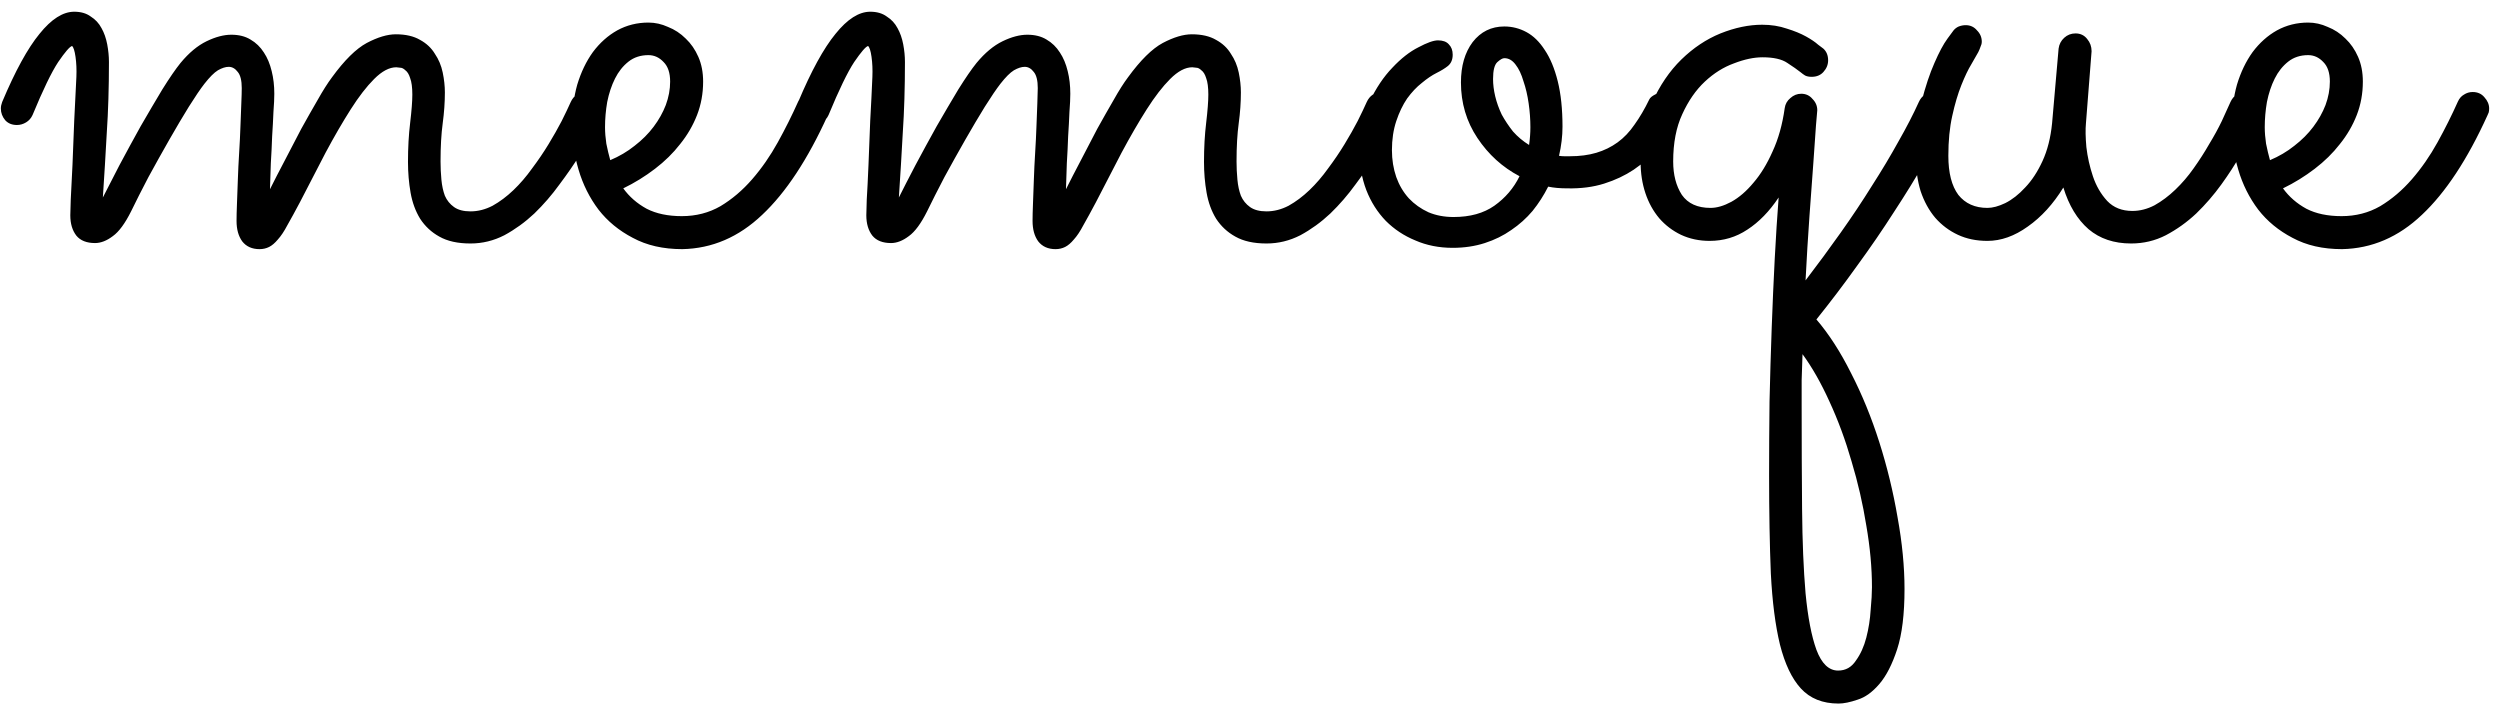
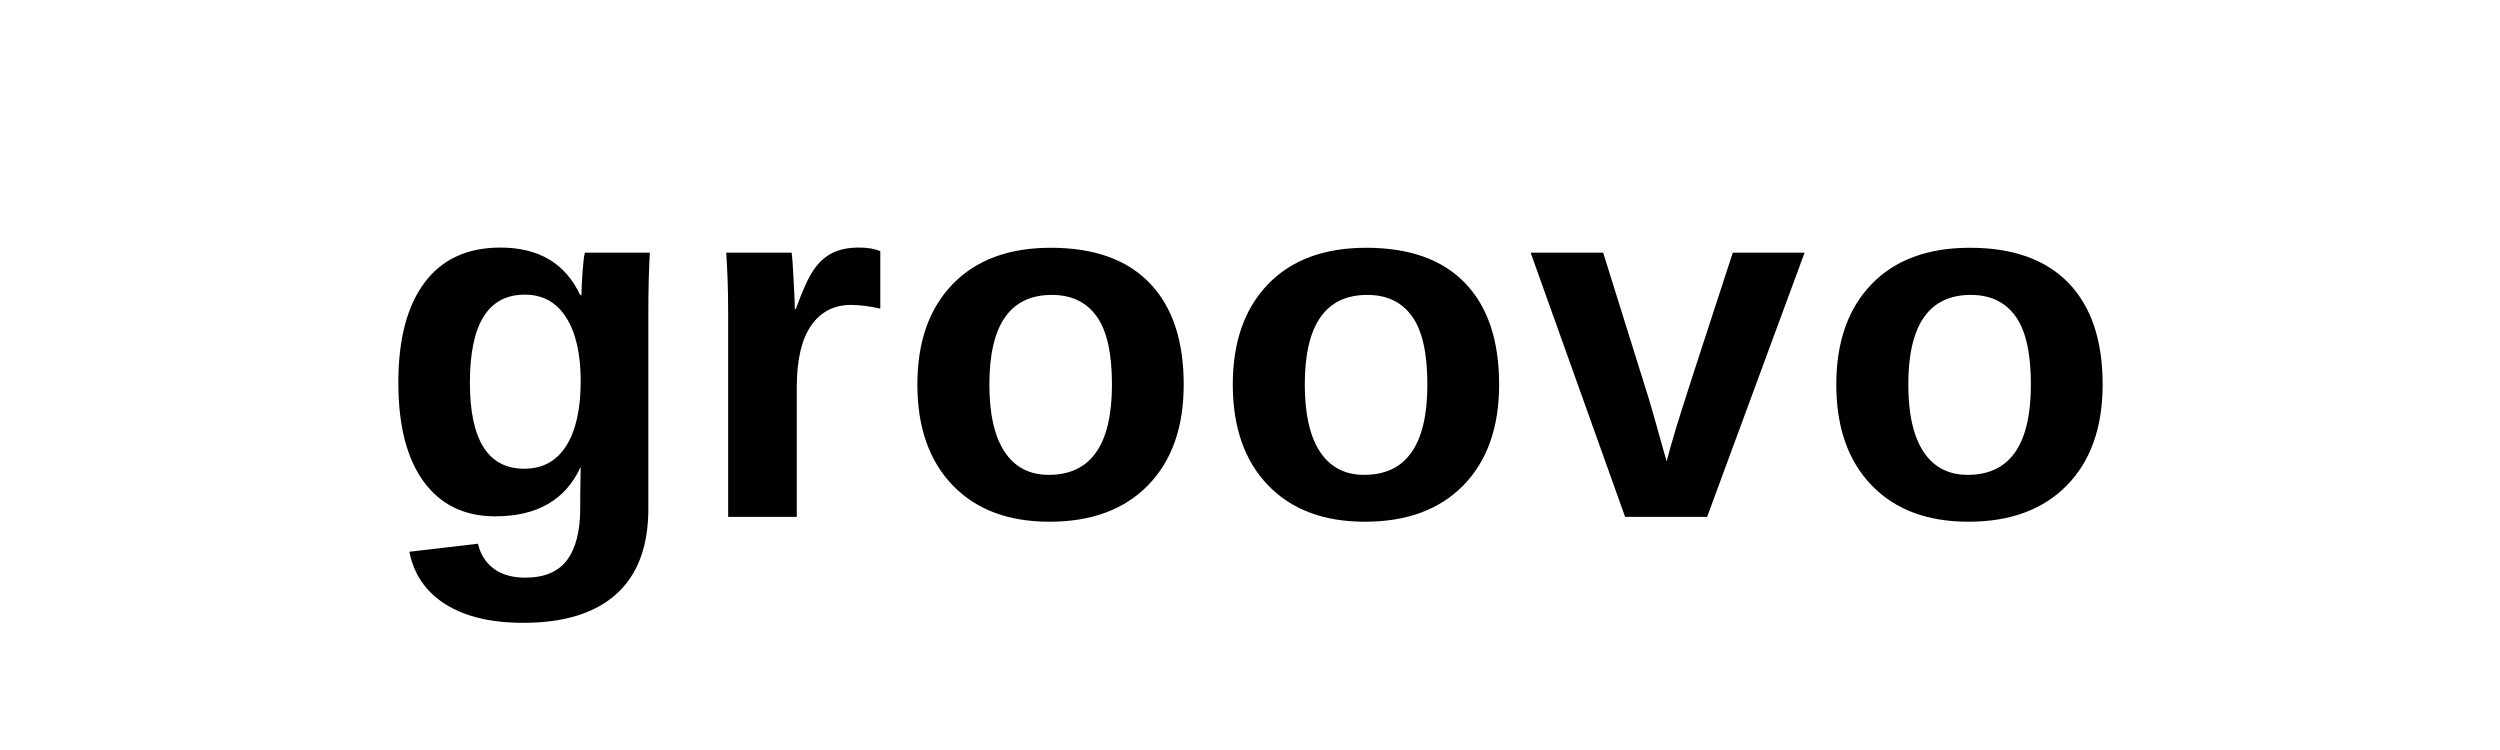
- <svg xmlns="http://www.w3.org/2000/svg" width="180" height="51" viewBox="0 0 180 51" fill="none">
-   <path d="M7.406 14.219C7.719 13.594 8.115 12.823 8.594 11.906C9.094 10.969 9.604 10.031 10.125 9.094C10.667 8.156 11.188 7.271 11.688 6.438C12.208 5.604 12.646 4.969 13 4.531C13.604 3.802 14.229 3.281 14.875 2.969C15.521 2.656 16.115 2.5 16.656 2.5C17.198 2.5 17.656 2.615 18.031 2.844C18.427 3.073 18.75 3.385 19 3.781C19.25 4.156 19.438 4.604 19.562 5.125C19.688 5.625 19.75 6.167 19.75 6.75C19.75 7.083 19.729 7.521 19.688 8.062C19.667 8.604 19.635 9.188 19.594 9.812C19.573 10.438 19.542 11.083 19.5 11.75C19.479 12.417 19.458 13.042 19.438 13.625C19.75 13 20.104 12.312 20.5 11.562C20.896 10.792 21.292 10.031 21.688 9.281C22.104 8.531 22.5 7.833 22.875 7.188C23.25 6.521 23.594 5.979 23.906 5.562C24.802 4.333 25.635 3.51 26.406 3.094C27.198 2.677 27.896 2.469 28.5 2.469C29.208 2.469 29.792 2.604 30.25 2.875C30.708 3.125 31.062 3.458 31.312 3.875C31.583 4.271 31.771 4.719 31.875 5.219C31.979 5.719 32.031 6.198 32.031 6.656C32.031 7.365 31.979 8.104 31.875 8.875C31.771 9.646 31.719 10.562 31.719 11.625C31.719 12.062 31.74 12.5 31.781 12.938C31.823 13.375 31.906 13.76 32.031 14.094C32.177 14.427 32.396 14.698 32.688 14.906C32.979 15.115 33.375 15.219 33.875 15.219C34.417 15.219 34.948 15.083 35.469 14.812C35.99 14.521 36.49 14.146 36.969 13.688C37.448 13.229 37.896 12.708 38.312 12.125C38.75 11.542 39.146 10.958 39.5 10.375C39.854 9.792 40.167 9.24 40.438 8.719C40.708 8.177 40.927 7.719 41.094 7.344C41.198 7.115 41.344 6.938 41.531 6.812C41.719 6.688 41.927 6.625 42.156 6.625C42.51 6.625 42.792 6.76 43 7.031C43.229 7.281 43.344 7.552 43.344 7.844C43.344 7.99 43.312 8.135 43.25 8.281C43.167 8.448 43 8.802 42.75 9.344C42.5 9.865 42.167 10.469 41.75 11.156C41.333 11.823 40.844 12.531 40.281 13.281C39.74 14.031 39.135 14.729 38.469 15.375C37.802 16 37.083 16.521 36.312 16.938C35.542 17.333 34.729 17.531 33.875 17.531C32.958 17.531 32.208 17.365 31.625 17.031C31.062 16.719 30.604 16.292 30.25 15.75C29.917 15.208 29.688 14.583 29.562 13.875C29.438 13.167 29.375 12.427 29.375 11.656C29.375 10.635 29.427 9.698 29.531 8.844C29.635 7.969 29.688 7.292 29.688 6.812C29.688 6.292 29.635 5.896 29.531 5.625C29.448 5.354 29.333 5.167 29.188 5.062C29.062 4.938 28.938 4.875 28.812 4.875C28.688 4.854 28.594 4.844 28.531 4.844C28.031 4.844 27.5 5.125 26.938 5.688C26.396 6.229 25.833 6.958 25.25 7.875C24.667 8.792 24.062 9.833 23.438 11C22.833 12.167 22.219 13.354 21.594 14.562C21.24 15.229 20.938 15.781 20.688 16.219C20.458 16.656 20.229 17 20 17.25C19.792 17.5 19.583 17.677 19.375 17.781C19.167 17.885 18.938 17.938 18.688 17.938C18.146 17.938 17.729 17.75 17.438 17.375C17.167 17 17.031 16.51 17.031 15.906C17.031 15.594 17.042 15.177 17.062 14.656C17.083 14.135 17.104 13.562 17.125 12.938C17.146 12.312 17.177 11.667 17.219 11C17.26 10.333 17.292 9.698 17.312 9.094C17.333 8.469 17.354 7.917 17.375 7.438C17.396 6.958 17.406 6.594 17.406 6.344C17.406 5.802 17.312 5.417 17.125 5.188C16.938 4.938 16.719 4.812 16.469 4.812C16.24 4.812 15.979 4.896 15.688 5.062C15.417 5.229 15.094 5.552 14.719 6.031C14.427 6.406 14.052 6.958 13.594 7.688C13.156 8.396 12.688 9.188 12.188 10.062C11.688 10.938 11.188 11.833 10.688 12.75C10.208 13.667 9.792 14.49 9.438 15.219C9 16.094 8.562 16.688 8.125 17C7.688 17.333 7.26 17.5 6.844 17.5C6.24 17.5 5.792 17.323 5.5 16.969C5.208 16.594 5.062 16.104 5.062 15.5C5.062 15.438 5.073 15.062 5.094 14.375C5.135 13.688 5.177 12.854 5.219 11.875C5.26 10.875 5.302 9.812 5.344 8.688C5.406 7.562 5.458 6.51 5.5 5.531C5.521 5.01 5.5 4.531 5.438 4.094C5.375 3.656 5.292 3.396 5.188 3.312C5.021 3.354 4.688 3.74 4.188 4.469C3.708 5.198 3.094 6.469 2.344 8.281C2.24 8.51 2.083 8.688 1.875 8.812C1.667 8.938 1.448 9 1.219 9C0.865 9 0.583 8.885 0.375 8.656C0.167 8.406 0.062 8.125 0.062 7.812C0.062 7.667 0.094 7.51 0.156 7.344C1.094 5.115 1.99 3.479 2.844 2.438C3.698 1.375 4.531 0.844 5.344 0.844C5.823 0.844 6.219 0.958 6.531 1.188C6.865 1.396 7.125 1.677 7.312 2.031C7.5 2.365 7.635 2.75 7.719 3.188C7.802 3.625 7.844 4.052 7.844 4.469C7.844 6.323 7.792 8.021 7.688 9.562C7.604 11.104 7.51 12.656 7.406 14.219ZM44.875 13.562C45.312 14.167 45.875 14.656 46.562 15.031C47.25 15.385 48.094 15.562 49.094 15.562C50.115 15.562 51.042 15.323 51.875 14.844C52.708 14.344 53.469 13.698 54.156 12.906C54.844 12.115 55.458 11.229 56 10.25C56.542 9.271 57.031 8.292 57.469 7.312C57.573 7.083 57.719 6.917 57.906 6.812C58.094 6.688 58.302 6.625 58.531 6.625C58.885 6.625 59.167 6.75 59.375 7C59.604 7.25 59.719 7.521 59.719 7.812C59.719 7.917 59.708 8.01 59.688 8.094C59.667 8.156 59.635 8.229 59.594 8.312C58.156 11.479 56.583 13.865 54.875 15.469C53.188 17.073 51.271 17.896 49.125 17.938C47.75 17.938 46.562 17.667 45.562 17.125C44.562 16.604 43.74 15.927 43.094 15.094C42.448 14.24 41.969 13.281 41.656 12.219C41.344 11.156 41.188 10.094 41.188 9.031C41.188 7.969 41.312 6.99 41.562 6.094C41.833 5.198 42.208 4.417 42.688 3.75C43.188 3.083 43.771 2.562 44.438 2.188C45.125 1.812 45.875 1.625 46.688 1.625C47.167 1.625 47.635 1.729 48.094 1.938C48.573 2.125 49 2.406 49.375 2.781C49.75 3.135 50.052 3.573 50.281 4.094C50.51 4.615 50.625 5.208 50.625 5.875C50.625 6.729 50.479 7.531 50.188 8.281C49.896 9.031 49.49 9.729 48.969 10.375C48.469 11.021 47.865 11.615 47.156 12.156C46.448 12.698 45.688 13.167 44.875 13.562ZM43.938 11.531C44.583 11.26 45.167 10.917 45.688 10.5C46.229 10.083 46.688 9.625 47.062 9.125C47.438 8.625 47.729 8.104 47.938 7.562C48.146 7 48.25 6.438 48.25 5.875C48.25 5.25 48.094 4.781 47.781 4.469C47.469 4.135 47.104 3.969 46.688 3.969C46.125 3.969 45.646 4.125 45.25 4.438C44.854 4.75 44.531 5.156 44.281 5.656C44.031 6.156 43.844 6.719 43.719 7.344C43.615 7.948 43.562 8.552 43.562 9.156C43.562 9.531 43.594 9.927 43.656 10.344C43.74 10.76 43.833 11.156 43.938 11.531ZM64.719 14.219C65.031 13.594 65.427 12.823 65.906 11.906C66.406 10.969 66.917 10.031 67.438 9.094C67.979 8.156 68.5 7.271 69 6.438C69.521 5.604 69.958 4.969 70.312 4.531C70.917 3.802 71.542 3.281 72.188 2.969C72.833 2.656 73.427 2.5 73.969 2.5C74.51 2.5 74.969 2.615 75.344 2.844C75.74 3.073 76.062 3.385 76.312 3.781C76.562 4.156 76.75 4.604 76.875 5.125C77 5.625 77.062 6.167 77.062 6.75C77.062 7.083 77.042 7.521 77 8.062C76.979 8.604 76.948 9.188 76.906 9.812C76.885 10.438 76.854 11.083 76.812 11.75C76.792 12.417 76.771 13.042 76.75 13.625C77.062 13 77.417 12.312 77.812 11.562C78.208 10.792 78.604 10.031 79 9.281C79.417 8.531 79.812 7.833 80.188 7.188C80.562 6.521 80.906 5.979 81.219 5.562C82.115 4.333 82.948 3.51 83.719 3.094C84.51 2.677 85.208 2.469 85.812 2.469C86.521 2.469 87.104 2.604 87.562 2.875C88.021 3.125 88.375 3.458 88.625 3.875C88.896 4.271 89.083 4.719 89.188 5.219C89.292 5.719 89.344 6.198 89.344 6.656C89.344 7.365 89.292 8.104 89.188 8.875C89.083 9.646 89.031 10.562 89.031 11.625C89.031 12.062 89.052 12.5 89.094 12.938C89.135 13.375 89.219 13.76 89.344 14.094C89.49 14.427 89.708 14.698 90 14.906C90.292 15.115 90.688 15.219 91.188 15.219C91.729 15.219 92.26 15.083 92.781 14.812C93.302 14.521 93.802 14.146 94.281 13.688C94.76 13.229 95.208 12.708 95.625 12.125C96.062 11.542 96.458 10.958 96.812 10.375C97.167 9.792 97.479 9.24 97.75 8.719C98.021 8.177 98.24 7.719 98.406 7.344C98.51 7.115 98.656 6.938 98.844 6.812C99.031 6.688 99.24 6.625 99.469 6.625C99.823 6.625 100.104 6.76 100.312 7.031C100.542 7.281 100.656 7.552 100.656 7.844C100.656 7.99 100.625 8.135 100.562 8.281C100.479 8.448 100.312 8.802 100.062 9.344C99.812 9.865 99.479 10.469 99.062 11.156C98.646 11.823 98.156 12.531 97.594 13.281C97.052 14.031 96.448 14.729 95.781 15.375C95.115 16 94.396 16.521 93.625 16.938C92.854 17.333 92.042 17.531 91.188 17.531C90.271 17.531 89.521 17.365 88.938 17.031C88.375 16.719 87.917 16.292 87.562 15.75C87.229 15.208 87 14.583 86.875 13.875C86.75 13.167 86.688 12.427 86.688 11.656C86.688 10.635 86.74 9.698 86.844 8.844C86.948 7.969 87 7.292 87 6.812C87 6.292 86.948 5.896 86.844 5.625C86.76 5.354 86.646 5.167 86.5 5.062C86.375 4.938 86.25 4.875 86.125 4.875C86 4.854 85.906 4.844 85.844 4.844C85.344 4.844 84.812 5.125 84.25 5.688C83.708 6.229 83.146 6.958 82.562 7.875C81.979 8.792 81.375 9.833 80.75 11C80.146 12.167 79.531 13.354 78.906 14.562C78.552 15.229 78.25 15.781 78 16.219C77.771 16.656 77.542 17 77.312 17.25C77.104 17.5 76.896 17.677 76.688 17.781C76.479 17.885 76.25 17.938 76 17.938C75.458 17.938 75.042 17.75 74.75 17.375C74.479 17 74.344 16.51 74.344 15.906C74.344 15.594 74.354 15.177 74.375 14.656C74.396 14.135 74.417 13.562 74.438 12.938C74.458 12.312 74.49 11.667 74.531 11C74.573 10.333 74.604 9.698 74.625 9.094C74.646 8.469 74.667 7.917 74.688 7.438C74.708 6.958 74.719 6.594 74.719 6.344C74.719 5.802 74.625 5.417 74.438 5.188C74.25 4.938 74.031 4.812 73.781 4.812C73.552 4.812 73.292 4.896 73 5.062C72.729 5.229 72.406 5.552 72.031 6.031C71.74 6.406 71.365 6.958 70.906 7.688C70.469 8.396 70 9.188 69.5 10.062C69 10.938 68.5 11.833 68 12.75C67.521 13.667 67.104 14.49 66.75 15.219C66.312 16.094 65.875 16.688 65.438 17C65 17.333 64.573 17.5 64.156 17.5C63.552 17.5 63.104 17.323 62.812 16.969C62.521 16.594 62.375 16.104 62.375 15.5C62.375 15.438 62.385 15.062 62.406 14.375C62.448 13.688 62.49 12.854 62.531 11.875C62.573 10.875 62.615 9.812 62.656 8.688C62.719 7.562 62.771 6.51 62.812 5.531C62.833 5.01 62.812 4.531 62.75 4.094C62.688 3.656 62.604 3.396 62.5 3.312C62.333 3.354 62 3.74 61.5 4.469C61.021 5.198 60.406 6.469 59.656 8.281C59.552 8.51 59.396 8.688 59.188 8.812C58.979 8.938 58.76 9 58.531 9C58.177 9 57.896 8.885 57.688 8.656C57.479 8.406 57.375 8.125 57.375 7.812C57.375 7.667 57.406 7.51 57.469 7.344C58.406 5.115 59.302 3.479 60.156 2.438C61.01 1.375 61.844 0.844 62.656 0.844C63.135 0.844 63.531 0.958 63.844 1.188C64.177 1.396 64.438 1.677 64.625 2.031C64.812 2.365 64.948 2.75 65.031 3.188C65.115 3.625 65.156 4.052 65.156 4.469C65.156 6.323 65.104 8.021 65 9.562C64.917 11.104 64.823 12.656 64.719 14.219ZM112.844 13.562C112.323 13.562 111.865 13.521 111.469 13.438C111.156 14.062 110.781 14.646 110.344 15.188C109.906 15.708 109.396 16.167 108.812 16.562C108.25 16.958 107.615 17.271 106.906 17.5C106.198 17.729 105.427 17.844 104.594 17.844C103.615 17.844 102.719 17.667 101.906 17.312C101.094 16.979 100.385 16.51 99.781 15.906C99.177 15.281 98.708 14.542 98.375 13.688C98.042 12.812 97.875 11.854 97.875 10.812C97.875 9.479 98.115 8.323 98.594 7.344C99.073 6.344 99.625 5.521 100.25 4.875C100.875 4.208 101.5 3.719 102.125 3.406C102.75 3.073 103.219 2.906 103.531 2.906C103.885 2.906 104.146 3 104.312 3.188C104.5 3.375 104.594 3.625 104.594 3.938C104.594 4.292 104.479 4.562 104.25 4.75C104.042 4.917 103.771 5.083 103.438 5.25C103.104 5.417 102.75 5.656 102.375 5.969C102 6.26 101.646 6.635 101.312 7.094C101 7.552 100.74 8.094 100.531 8.719C100.323 9.344 100.219 10.042 100.219 10.812C100.219 11.5 100.323 12.146 100.531 12.75C100.74 13.333 101.042 13.844 101.438 14.281C101.833 14.698 102.302 15.031 102.844 15.281C103.385 15.51 103.99 15.625 104.656 15.625C105.844 15.625 106.823 15.354 107.594 14.812C108.385 14.25 108.99 13.542 109.406 12.688C108.177 12.042 107.167 11.125 106.375 9.938C105.583 8.75 105.188 7.417 105.188 5.938C105.188 4.75 105.469 3.781 106.031 3.031C106.615 2.281 107.375 1.906 108.312 1.906C108.875 1.906 109.406 2.042 109.906 2.312C110.406 2.583 110.844 3.01 111.219 3.594C111.615 4.177 111.927 4.927 112.156 5.844C112.385 6.76 112.5 7.854 112.5 9.125C112.5 9.792 112.417 10.49 112.25 11.219C112.375 11.24 112.5 11.25 112.625 11.25C112.75 11.25 112.885 11.25 113.031 11.25C113.74 11.25 114.375 11.167 114.938 11C115.5 10.833 116.01 10.583 116.469 10.25C116.927 9.917 117.333 9.49 117.688 8.969C118.062 8.448 118.417 7.844 118.75 7.156C118.812 7.031 118.948 6.917 119.156 6.812C119.365 6.688 119.573 6.625 119.781 6.625C120.052 6.625 120.302 6.74 120.531 6.969C120.781 7.177 120.906 7.458 120.906 7.812C120.906 7.979 120.865 8.167 120.781 8.375C120.698 8.562 120.615 8.74 120.531 8.906C120.177 9.531 119.76 10.135 119.281 10.719C118.823 11.281 118.271 11.781 117.625 12.219C117 12.635 116.292 12.969 115.5 13.219C114.708 13.469 113.823 13.583 112.844 13.562ZM107.5 5.688C107.5 6.083 107.552 6.5 107.656 6.938C107.76 7.375 107.917 7.812 108.125 8.25C108.354 8.667 108.625 9.073 108.938 9.469C109.271 9.844 109.656 10.167 110.094 10.438C110.156 10 110.188 9.573 110.188 9.156C110.188 8.594 110.146 8.021 110.062 7.438C109.979 6.854 109.854 6.323 109.688 5.844C109.542 5.344 109.354 4.948 109.125 4.656C108.896 4.344 108.625 4.188 108.312 4.188C108.188 4.188 108.021 4.281 107.812 4.469C107.604 4.656 107.5 5.062 107.5 5.688ZM130 20.188C130.875 19.042 131.719 17.896 132.531 16.75C133.344 15.604 134.094 14.479 134.781 13.375C135.49 12.271 136.125 11.208 136.688 10.188C137.271 9.167 137.76 8.219 138.156 7.344C138.26 7.115 138.396 6.948 138.562 6.844C138.75 6.719 138.958 6.656 139.188 6.656C139.542 6.656 139.833 6.781 140.062 7.031C140.292 7.26 140.406 7.531 140.406 7.844C140.406 7.99 140.375 8.135 140.312 8.281C139.854 9.302 139.292 10.406 138.625 11.594C137.958 12.76 137.208 13.979 136.375 15.25C135.562 16.521 134.677 17.812 133.719 19.125C132.781 20.438 131.802 21.729 130.781 23C131.677 24.042 132.51 25.333 133.281 26.875C134.073 28.417 134.75 30.073 135.312 31.844C135.875 33.615 136.312 35.417 136.625 37.25C136.958 39.083 137.125 40.802 137.125 42.406C137.125 44.219 136.948 45.667 136.594 46.75C136.24 47.833 135.812 48.667 135.312 49.25C134.812 49.833 134.292 50.208 133.75 50.375C133.208 50.562 132.75 50.656 132.375 50.656C131.229 50.656 130.323 50.292 129.656 49.562C129.01 48.854 128.51 47.802 128.156 46.406C127.823 45.031 127.604 43.323 127.5 41.281C127.417 39.24 127.375 36.885 127.375 34.219C127.375 32.469 127.385 30.698 127.406 28.906C127.448 27.115 127.5 25.354 127.562 23.625C127.625 21.896 127.698 20.229 127.781 18.625C127.865 17.042 127.958 15.573 128.062 14.219C127.396 15.219 126.646 15.99 125.812 16.531C125 17.073 124.094 17.344 123.094 17.344C122.344 17.344 121.656 17.198 121.031 16.906C120.427 16.615 119.906 16.219 119.469 15.719C119.031 15.198 118.698 14.594 118.469 13.906C118.24 13.219 118.125 12.479 118.125 11.688C118.125 10.062 118.396 8.635 118.938 7.406C119.5 6.156 120.208 5.115 121.062 4.281C121.917 3.448 122.854 2.823 123.875 2.406C124.917 1.99 125.917 1.781 126.875 1.781C127.521 1.781 128.115 1.875 128.656 2.062C129.198 2.229 129.656 2.417 130.031 2.625C130.406 2.833 130.698 3.031 130.906 3.219C131.135 3.385 131.26 3.479 131.281 3.5C131.51 3.708 131.625 3.99 131.625 4.344C131.625 4.656 131.51 4.938 131.281 5.188C131.073 5.417 130.792 5.531 130.438 5.531C130.25 5.531 130.094 5.5 129.969 5.438C129.865 5.375 129.75 5.292 129.625 5.188C129.417 5.021 129.104 4.802 128.688 4.531C128.292 4.26 127.698 4.125 126.906 4.125C126.281 4.125 125.594 4.271 124.844 4.562C124.094 4.833 123.396 5.271 122.75 5.875C122.104 6.479 121.562 7.26 121.125 8.219C120.688 9.156 120.469 10.292 120.469 11.625C120.469 12.583 120.677 13.385 121.094 14.031C121.531 14.656 122.219 14.969 123.156 14.969C123.615 14.969 124.115 14.823 124.656 14.531C125.219 14.219 125.75 13.76 126.25 13.156C126.771 12.552 127.229 11.802 127.625 10.906C128.042 10.01 128.333 8.969 128.5 7.781C128.542 7.49 128.677 7.25 128.906 7.062C129.135 6.854 129.396 6.75 129.688 6.75C130.021 6.75 130.292 6.875 130.5 7.125C130.729 7.354 130.844 7.625 130.844 7.938C130.844 7.979 130.812 8.344 130.75 9.031C130.708 9.698 130.646 10.594 130.562 11.719C130.479 12.823 130.385 14.104 130.281 15.562C130.177 17.021 130.083 18.562 130 20.188ZM129.781 25.5C129.76 26.146 129.74 26.771 129.719 27.375C129.719 27.979 129.719 28.573 129.719 29.156C129.719 31.844 129.729 34.344 129.75 36.656C129.771 38.99 129.854 41.01 130 42.719C130.167 44.448 130.427 45.802 130.781 46.781C131.156 47.781 131.677 48.281 132.344 48.281C132.885 48.281 133.312 48.042 133.625 47.562C133.958 47.104 134.208 46.552 134.375 45.906C134.542 45.26 134.646 44.594 134.688 43.906C134.75 43.24 134.781 42.698 134.781 42.281C134.781 40.885 134.646 39.406 134.375 37.844C134.125 36.281 133.771 34.74 133.312 33.219C132.875 31.698 132.344 30.26 131.719 28.906C131.115 27.573 130.469 26.438 129.781 25.5ZM148.562 13.5C147.833 14.688 146.979 15.625 146 16.312C145.042 17 144.073 17.344 143.094 17.344C142.302 17.344 141.594 17.198 140.969 16.906C140.344 16.615 139.802 16.208 139.344 15.688C138.885 15.146 138.531 14.5 138.281 13.75C138.052 13 137.938 12.156 137.938 11.219C137.938 9.76 138.073 8.469 138.344 7.344C138.635 6.219 138.948 5.281 139.281 4.531C139.615 3.76 139.927 3.177 140.219 2.781C140.51 2.385 140.656 2.188 140.656 2.188C140.76 2.062 140.885 1.969 141.031 1.906C141.198 1.844 141.365 1.812 141.531 1.812C141.865 1.812 142.135 1.938 142.344 2.188C142.573 2.417 142.688 2.688 142.688 3C142.688 3.125 142.656 3.25 142.594 3.375C142.552 3.5 142.5 3.625 142.438 3.75C142.333 3.938 142.167 4.229 141.938 4.625C141.708 5 141.469 5.5 141.219 6.125C140.969 6.75 140.75 7.49 140.562 8.344C140.375 9.177 140.281 10.135 140.281 11.219C140.281 12.448 140.521 13.385 141 14.031C141.5 14.656 142.198 14.969 143.094 14.969C143.469 14.969 143.896 14.854 144.375 14.625C144.875 14.375 145.354 14 145.812 13.5C146.292 13 146.708 12.365 147.062 11.594C147.417 10.823 147.646 9.917 147.75 8.875L148.219 3.5C148.26 3.188 148.396 2.927 148.625 2.719C148.854 2.51 149.125 2.406 149.438 2.406C149.792 2.406 150.073 2.542 150.281 2.812C150.49 3.062 150.594 3.354 150.594 3.688L150.188 8.875C150.146 9.312 150.156 9.885 150.219 10.594C150.302 11.302 150.458 12 150.688 12.688C150.917 13.375 151.26 13.969 151.719 14.469C152.177 14.948 152.781 15.188 153.531 15.188C154.073 15.188 154.604 15.052 155.125 14.781C155.646 14.49 156.146 14.115 156.625 13.656C157.104 13.198 157.542 12.688 157.938 12.125C158.354 11.542 158.729 10.958 159.062 10.375C159.417 9.792 159.719 9.24 159.969 8.719C160.219 8.177 160.427 7.719 160.594 7.344C160.698 7.115 160.844 6.938 161.031 6.812C161.219 6.688 161.427 6.625 161.656 6.625C162.031 6.625 162.323 6.75 162.531 7C162.74 7.25 162.844 7.521 162.844 7.812C162.844 7.979 162.812 8.135 162.75 8.281C162.667 8.448 162.5 8.802 162.25 9.344C162.021 9.865 161.708 10.469 161.312 11.156C160.938 11.823 160.479 12.531 159.938 13.281C159.396 14.031 158.792 14.729 158.125 15.375C157.458 16 156.729 16.521 155.938 16.938C155.167 17.333 154.333 17.531 153.438 17.531C152.208 17.531 151.188 17.188 150.375 16.5C149.562 15.792 148.958 14.792 148.562 13.5ZM164.375 13.562C164.812 14.167 165.375 14.656 166.062 15.031C166.75 15.385 167.594 15.562 168.594 15.562C169.615 15.562 170.542 15.323 171.375 14.844C172.208 14.344 172.969 13.698 173.656 12.906C174.344 12.115 174.958 11.229 175.5 10.25C176.042 9.271 176.531 8.292 176.969 7.312C177.073 7.083 177.219 6.917 177.406 6.812C177.594 6.688 177.802 6.625 178.031 6.625C178.385 6.625 178.667 6.75 178.875 7C179.104 7.25 179.219 7.521 179.219 7.812C179.219 7.917 179.208 8.01 179.188 8.094C179.167 8.156 179.135 8.229 179.094 8.312C177.656 11.479 176.083 13.865 174.375 15.469C172.688 17.073 170.771 17.896 168.625 17.938C167.25 17.938 166.062 17.667 165.062 17.125C164.062 16.604 163.24 15.927 162.594 15.094C161.948 14.24 161.469 13.281 161.156 12.219C160.844 11.156 160.688 10.094 160.688 9.031C160.688 7.969 160.812 6.99 161.062 6.094C161.333 5.198 161.708 4.417 162.188 3.75C162.688 3.083 163.271 2.562 163.938 2.188C164.625 1.812 165.375 1.625 166.188 1.625C166.667 1.625 167.135 1.729 167.594 1.938C168.073 2.125 168.5 2.406 168.875 2.781C169.25 3.135 169.552 3.573 169.781 4.094C170.01 4.615 170.125 5.208 170.125 5.875C170.125 6.729 169.979 7.531 169.688 8.281C169.396 9.031 168.99 9.729 168.469 10.375C167.969 11.021 167.365 11.615 166.656 12.156C165.948 12.698 165.188 13.167 164.375 13.562ZM163.438 11.531C164.083 11.26 164.667 10.917 165.188 10.5C165.729 10.083 166.188 9.625 166.562 9.125C166.938 8.625 167.229 8.104 167.438 7.562C167.646 7 167.75 6.438 167.75 5.875C167.75 5.25 167.594 4.781 167.281 4.469C166.969 4.135 166.604 3.969 166.188 3.969C165.625 3.969 165.146 4.125 164.75 4.438C164.354 4.75 164.031 5.156 163.781 5.656C163.531 6.156 163.344 6.719 163.219 7.344C163.115 7.948 163.062 8.552 163.062 9.156C163.062 9.531 163.094 9.927 163.156 10.344C163.24 10.76 163.333 11.156 163.438 11.531Z" fill="black" />
+ <svg xmlns="http://www.w3.org/2000/svg" viewBox="0 0 600 180" role="img" aria-label="groovo logo">
+   <text x="50%" y="50%" dominant-baseline="middle" text-anchor="middle" font-family="'Poppins','Avenir Next','Montserrat','Helvetica Neue',Arial,sans-serif" font-weight="800" font-size="120" letter-spacing="0.02em" fill="#000000">
+     groovo
+   </text>
</svg>
